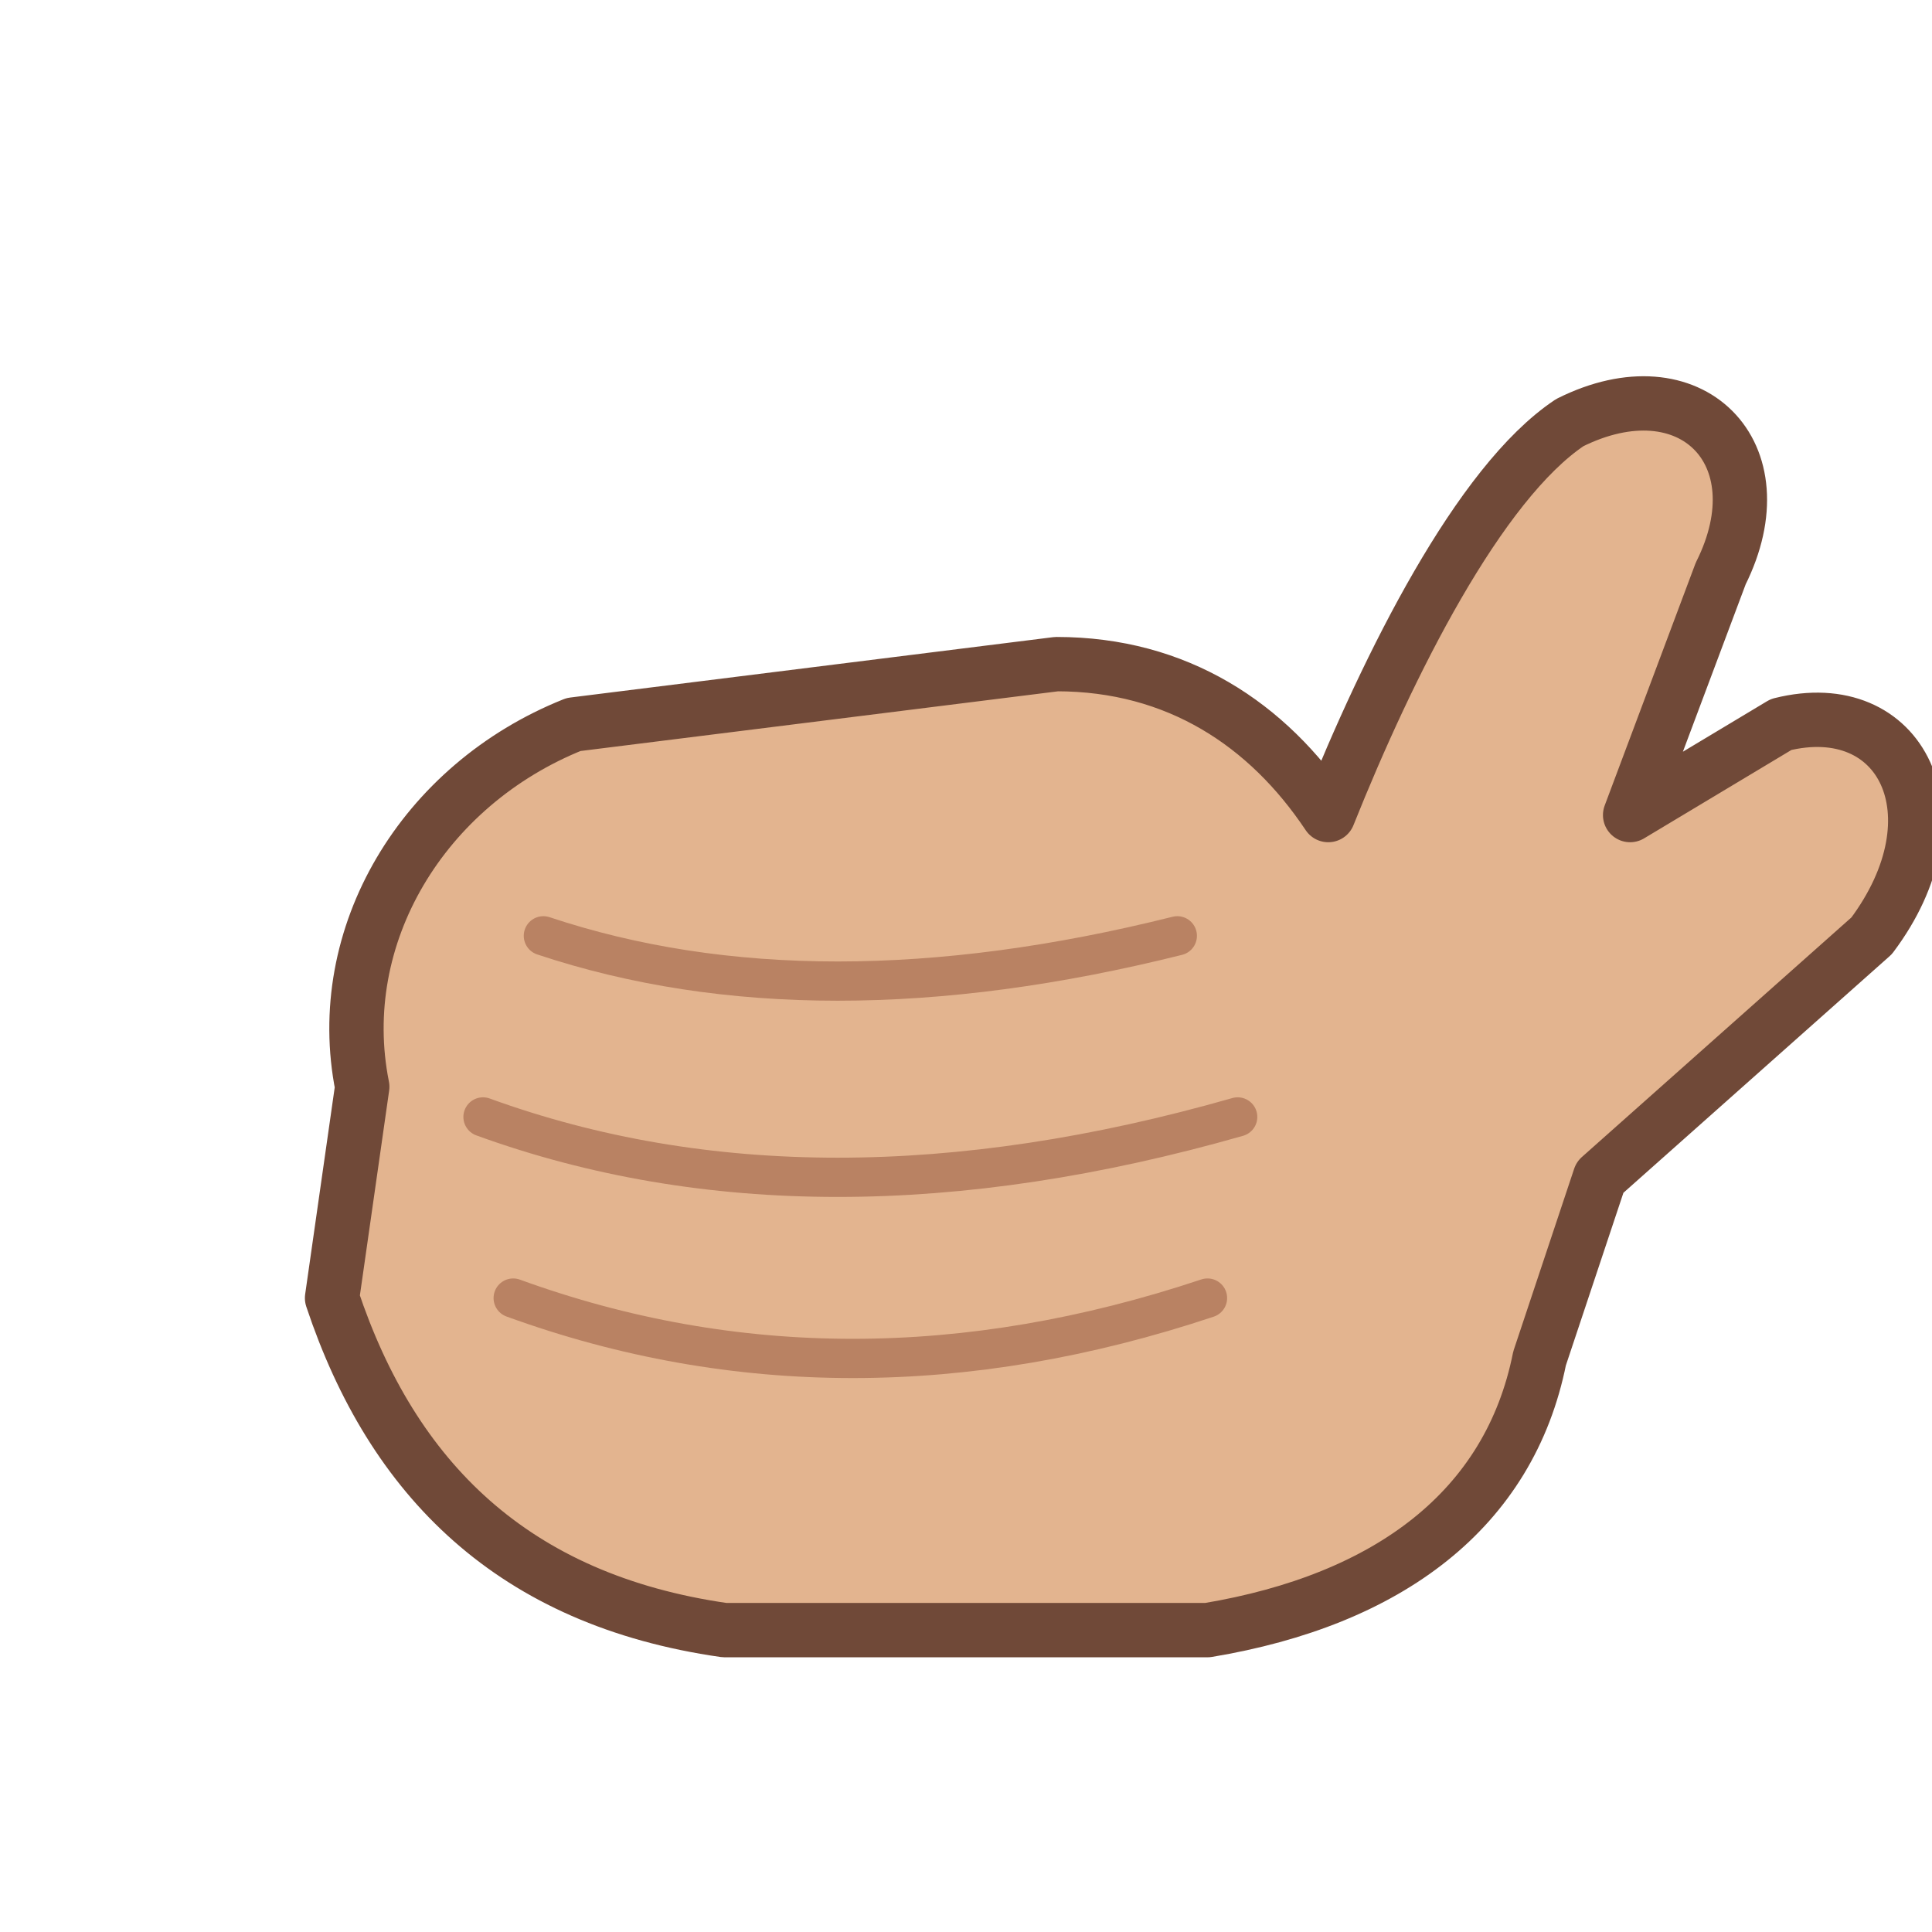
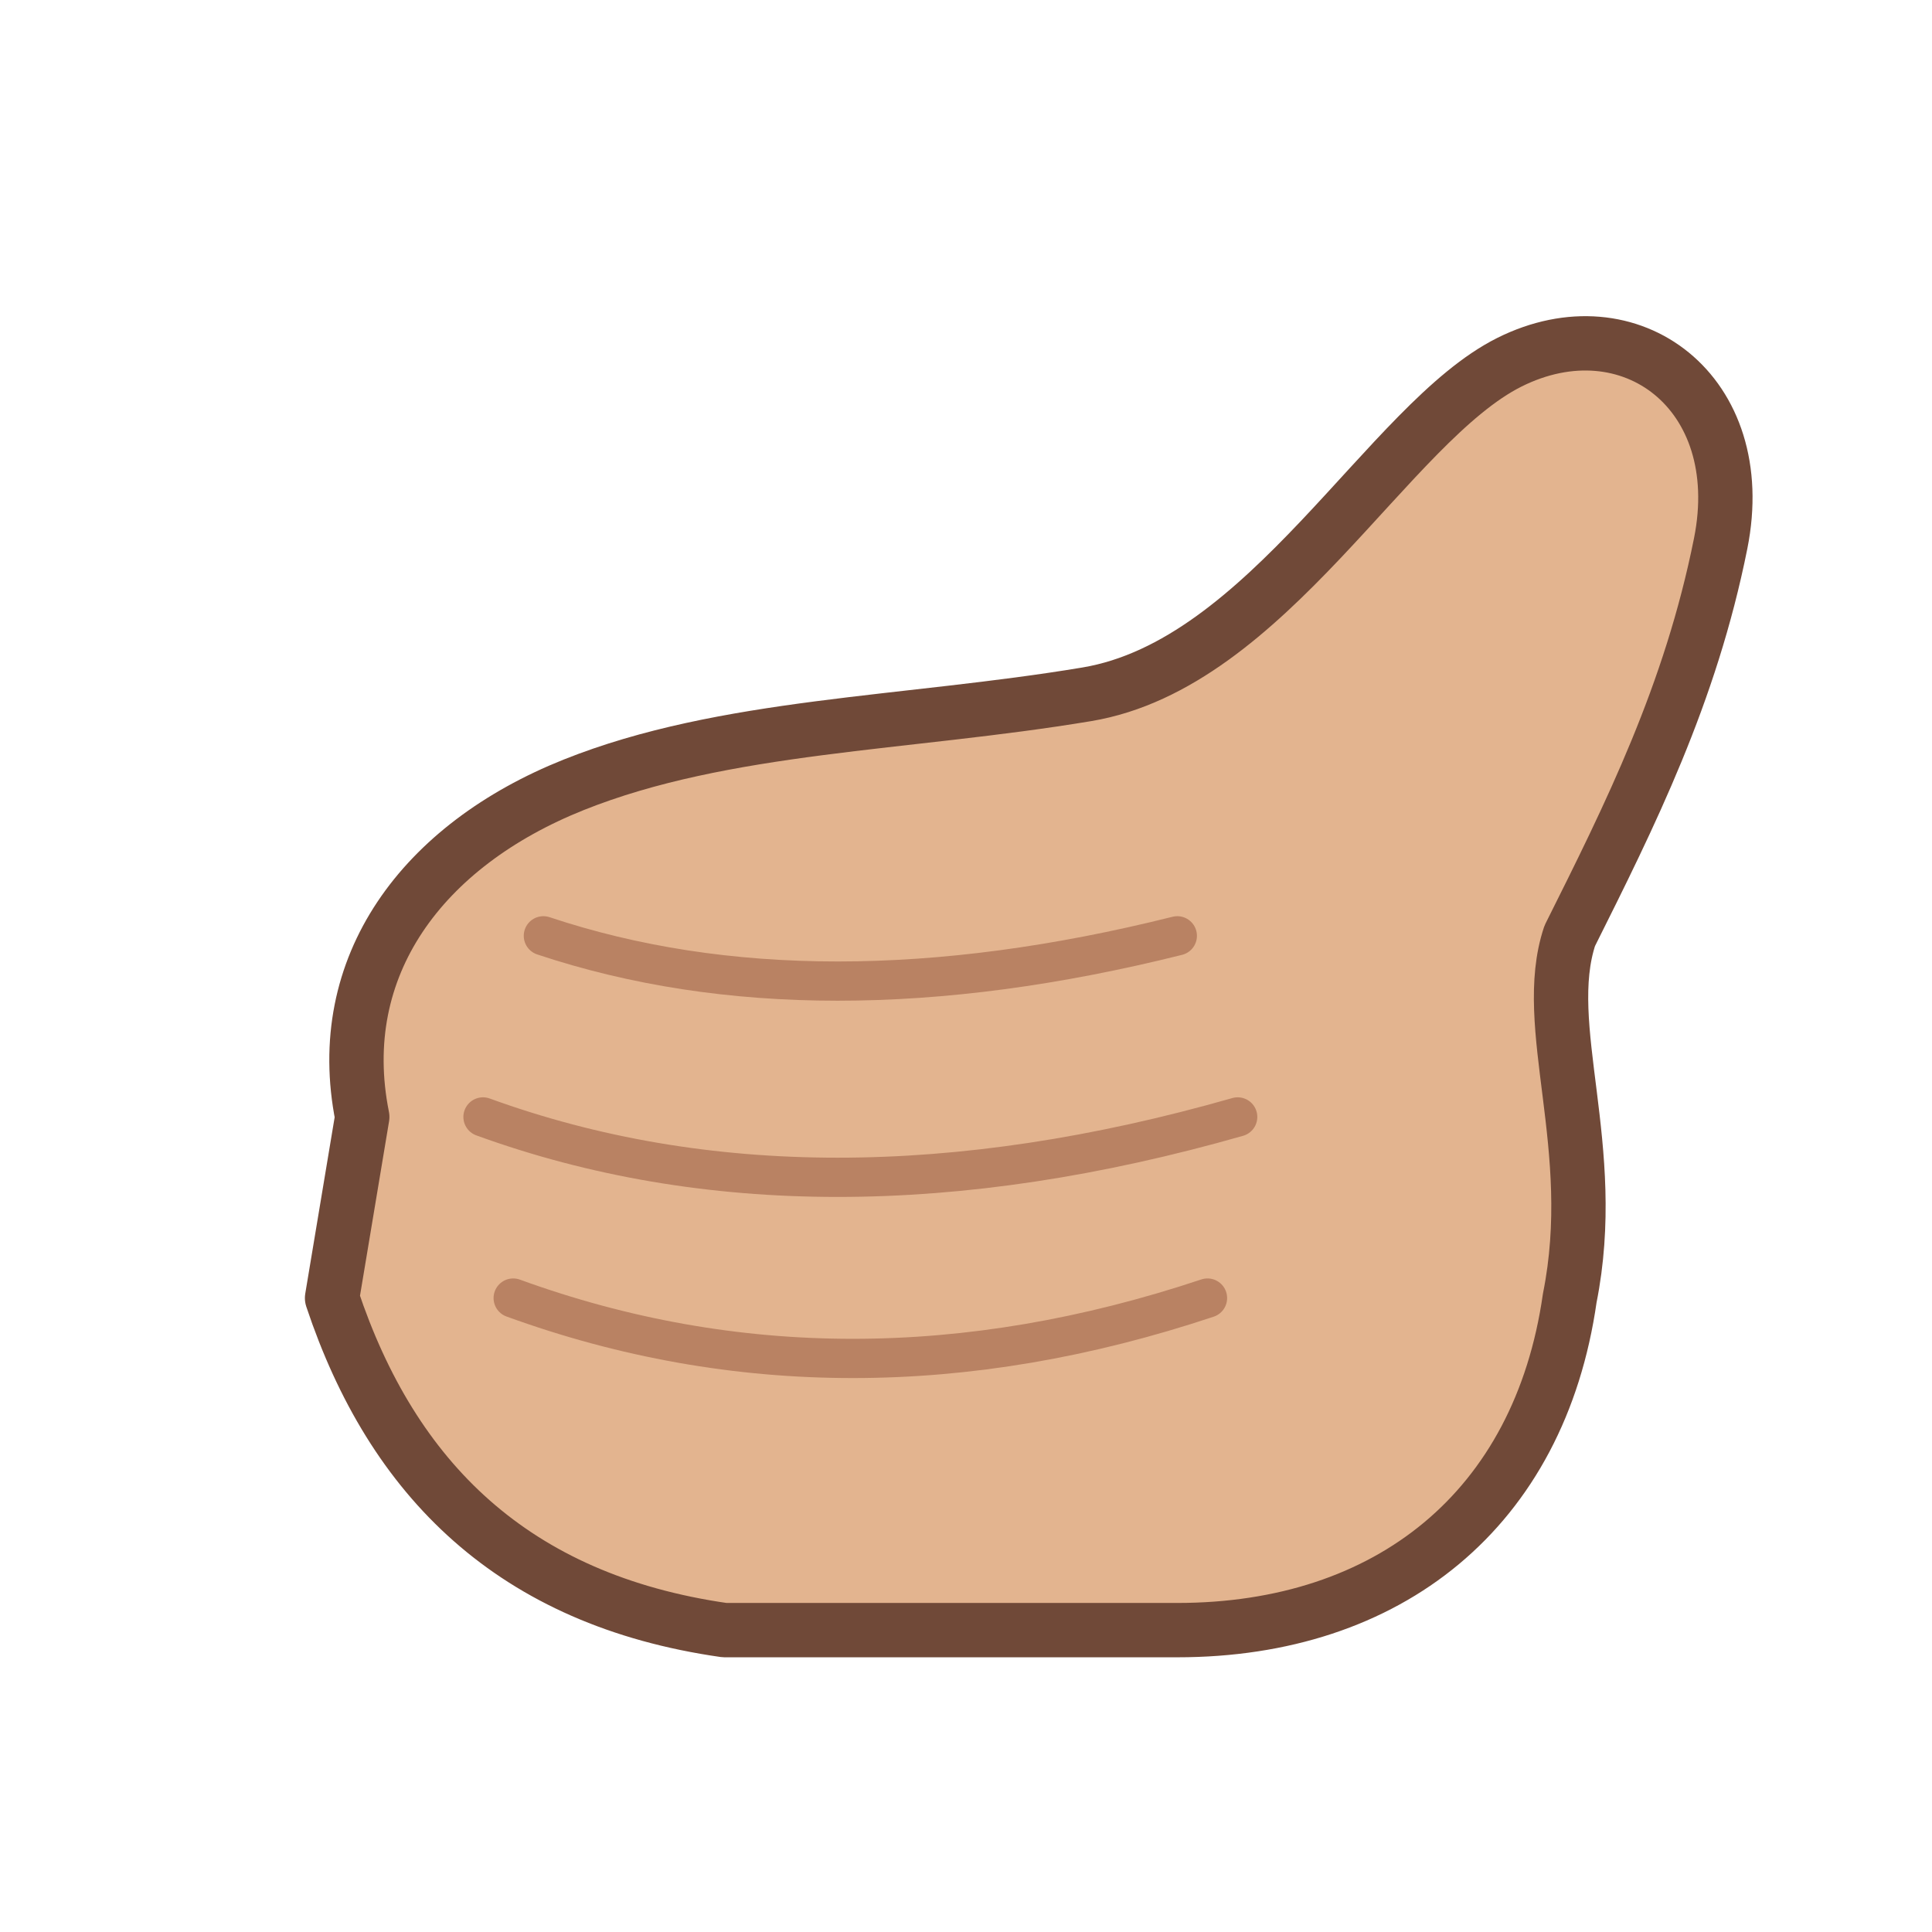
<svg xmlns="http://www.w3.org/2000/svg" height="64" viewBox="0 0 64 64" width="64">
  <g>
-     <path d="M12 36 C11 31 14 26 19 24 L35 22 C39 22 42 24 44 27 C46 22 49 16 52 14 C56 12 59 15 57 19 L54 27 L59 24 C63 23 65 27 62 31 L53 39 L51 45 C50 50 46 53 40 54 L24 54 C17 53 13 49 11 43 Z" fill="#e3b48f" stroke="#704938" stroke-linejoin="round" stroke-width="1.8" />
+     <path d="M12 37 C11 32 14 28 19 26 C24 24 30 24 36 23 C42 22 46 14 50 12 C54 10 58 13 57 18 C56 23 54 27 52 31 C51 34 53 38 52 43 C51 50 46 54 39 54 L24 54 C17 53 13 49 11 43 Z" fill="#e3b48f" stroke="#704938" stroke-linejoin="round" stroke-width="1.8" />
    <path d="M18 31 Q27 34 39 31 M16 37 Q27 41 41 37 M17 43 Q28 47 40 43" fill="none" stroke="#b98263" stroke-linecap="round" stroke-width="1.3" />
  </g>
</svg>
